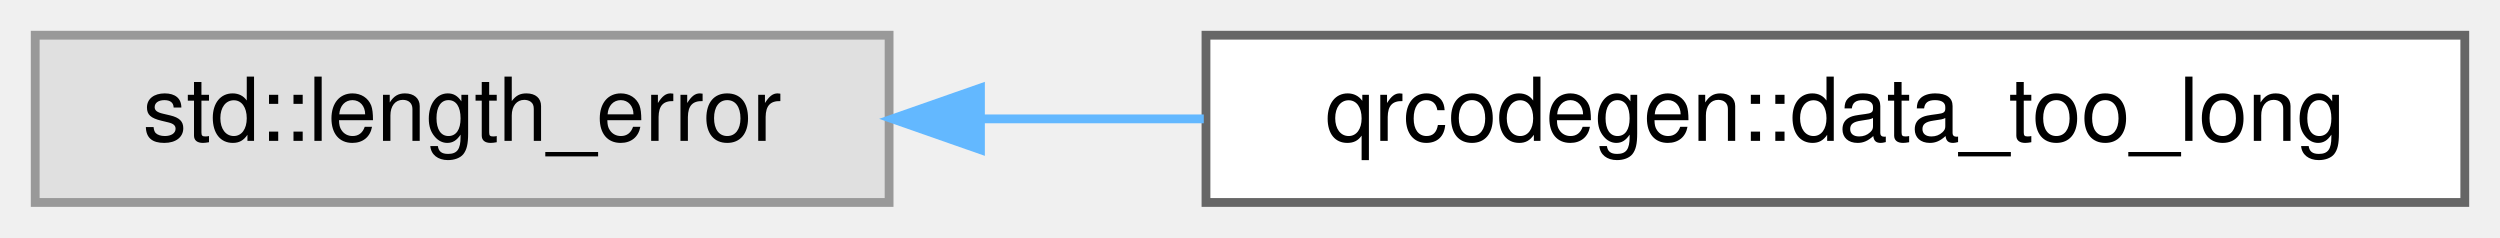
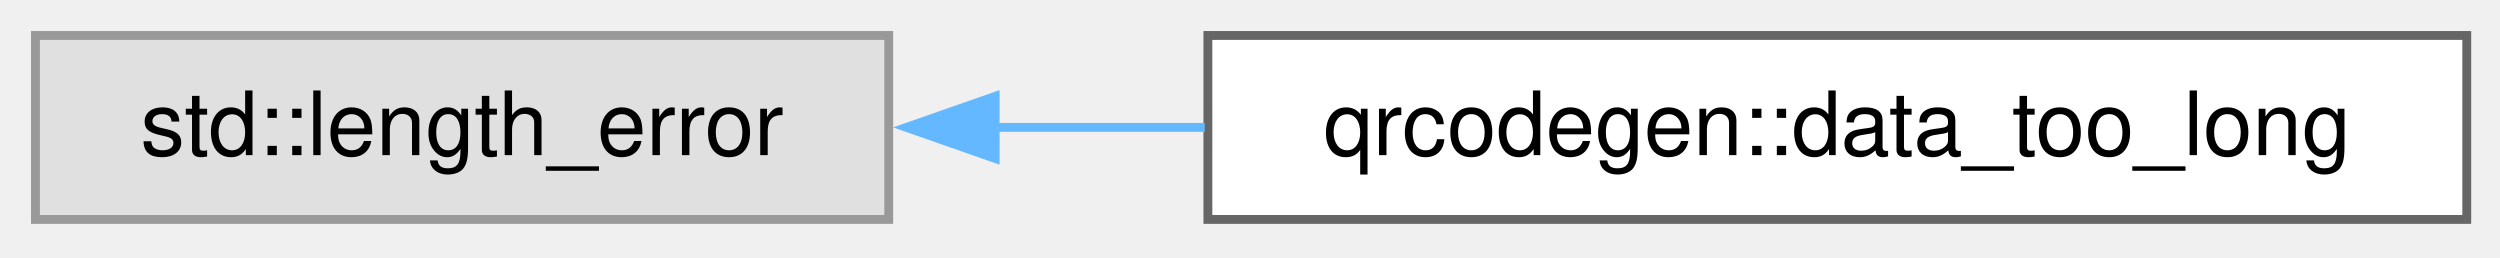
- <svg xmlns="http://www.w3.org/2000/svg" xmlns:xlink="http://www.w3.org/1999/xlink" width="284pt" height="27pt" viewBox="0.00 0.00 284.00 27.00">
-   <g id="graph0" class="graph" transform="scale(1 1) rotate(0) translate(4 23)">
+ <svg xmlns="http://www.w3.org/2000/svg" xmlns:xlink="http://www.w3.org/1999/xlink" width="282pt" height="29pt" viewBox="0.00 0.00 282.00 29.00">
+   <g id="graph0" class="graph" transform="scale(1 1) rotate(0) translate(4 24.75)">
    <g id="Node000000" class="node">
      <g id="a_Node000000">
        <a xlink:title=" ">
-           <polygon fill="#e0e0e0" stroke="#999999" points="97,-19 0,-19 0,0 97,0 97,-19" />
-           <text text-anchor="middle" x="48.5" y="-7" font-family="Helvetica,sans-Serif" font-size="10.00">std::length_error</text>
+           <polygon fill="#e0e0e0" stroke="#999999" points="96.25,-20.75 0,-20.75 0,0 96.25,0 96.25,-20.75" />
+           <text xml:space="preserve" text-anchor="middle" x="48.12" y="-7.25" font-family="Helvetica,sans-Serif" font-size="10.00">std::length_error</text>
        </a>
      </g>
    </g>
    <g id="Node000001" class="node">
      <g id="a_Node000001">
        <a xlink:href="classqrcodegen_1_1data__too__long.html" target="_top" xlink:title=" ">
-           <polygon fill="white" stroke="#666666" points="276,-19 133,-19 133,0 276,0 276,-19" />
-           <text text-anchor="middle" x="204.5" y="-7" font-family="Helvetica,sans-Serif" font-size="10.00">qrcodegen::data_too_long</text>
+           <polygon fill="white" stroke="#666666" points="274.25,-20.75 132.25,-20.75 132.25,0 274.25,0 274.25,-20.75" />
+           <text xml:space="preserve" text-anchor="middle" x="203.25" y="-7.25" font-family="Helvetica,sans-Serif" font-size="10.00">qrcodegen::data_too_long</text>
        </a>
      </g>
    </g>
    <g id="edge7_Node000000_Node000001" class="edge">
      <g id="a_edge7_Node000000_Node000001">
        <a xlink:title=" ">
-           <path fill="none" stroke="#63b8ff" d="M107.59,-9.5C115.81,-9.5 124.33,-9.5 132.75,-9.5" />
-           <polygon fill="#63b8ff" stroke="#63b8ff" points="107.38,-6 97.38,-9.5 107.38,-13 107.38,-6" />
+           <path fill="none" stroke="#63b8ff" d="M107.98,-10.38C115.81,-10.38 123.9,-10.38 131.9,-10.38" />
+           <polygon fill="#63b8ff" stroke="#63b8ff" points="108.25,-6.88 98.25,-10.38 108.25,-13.88 108.25,-6.88" />
        </a>
      </g>
    </g>
  </g>
</svg>
